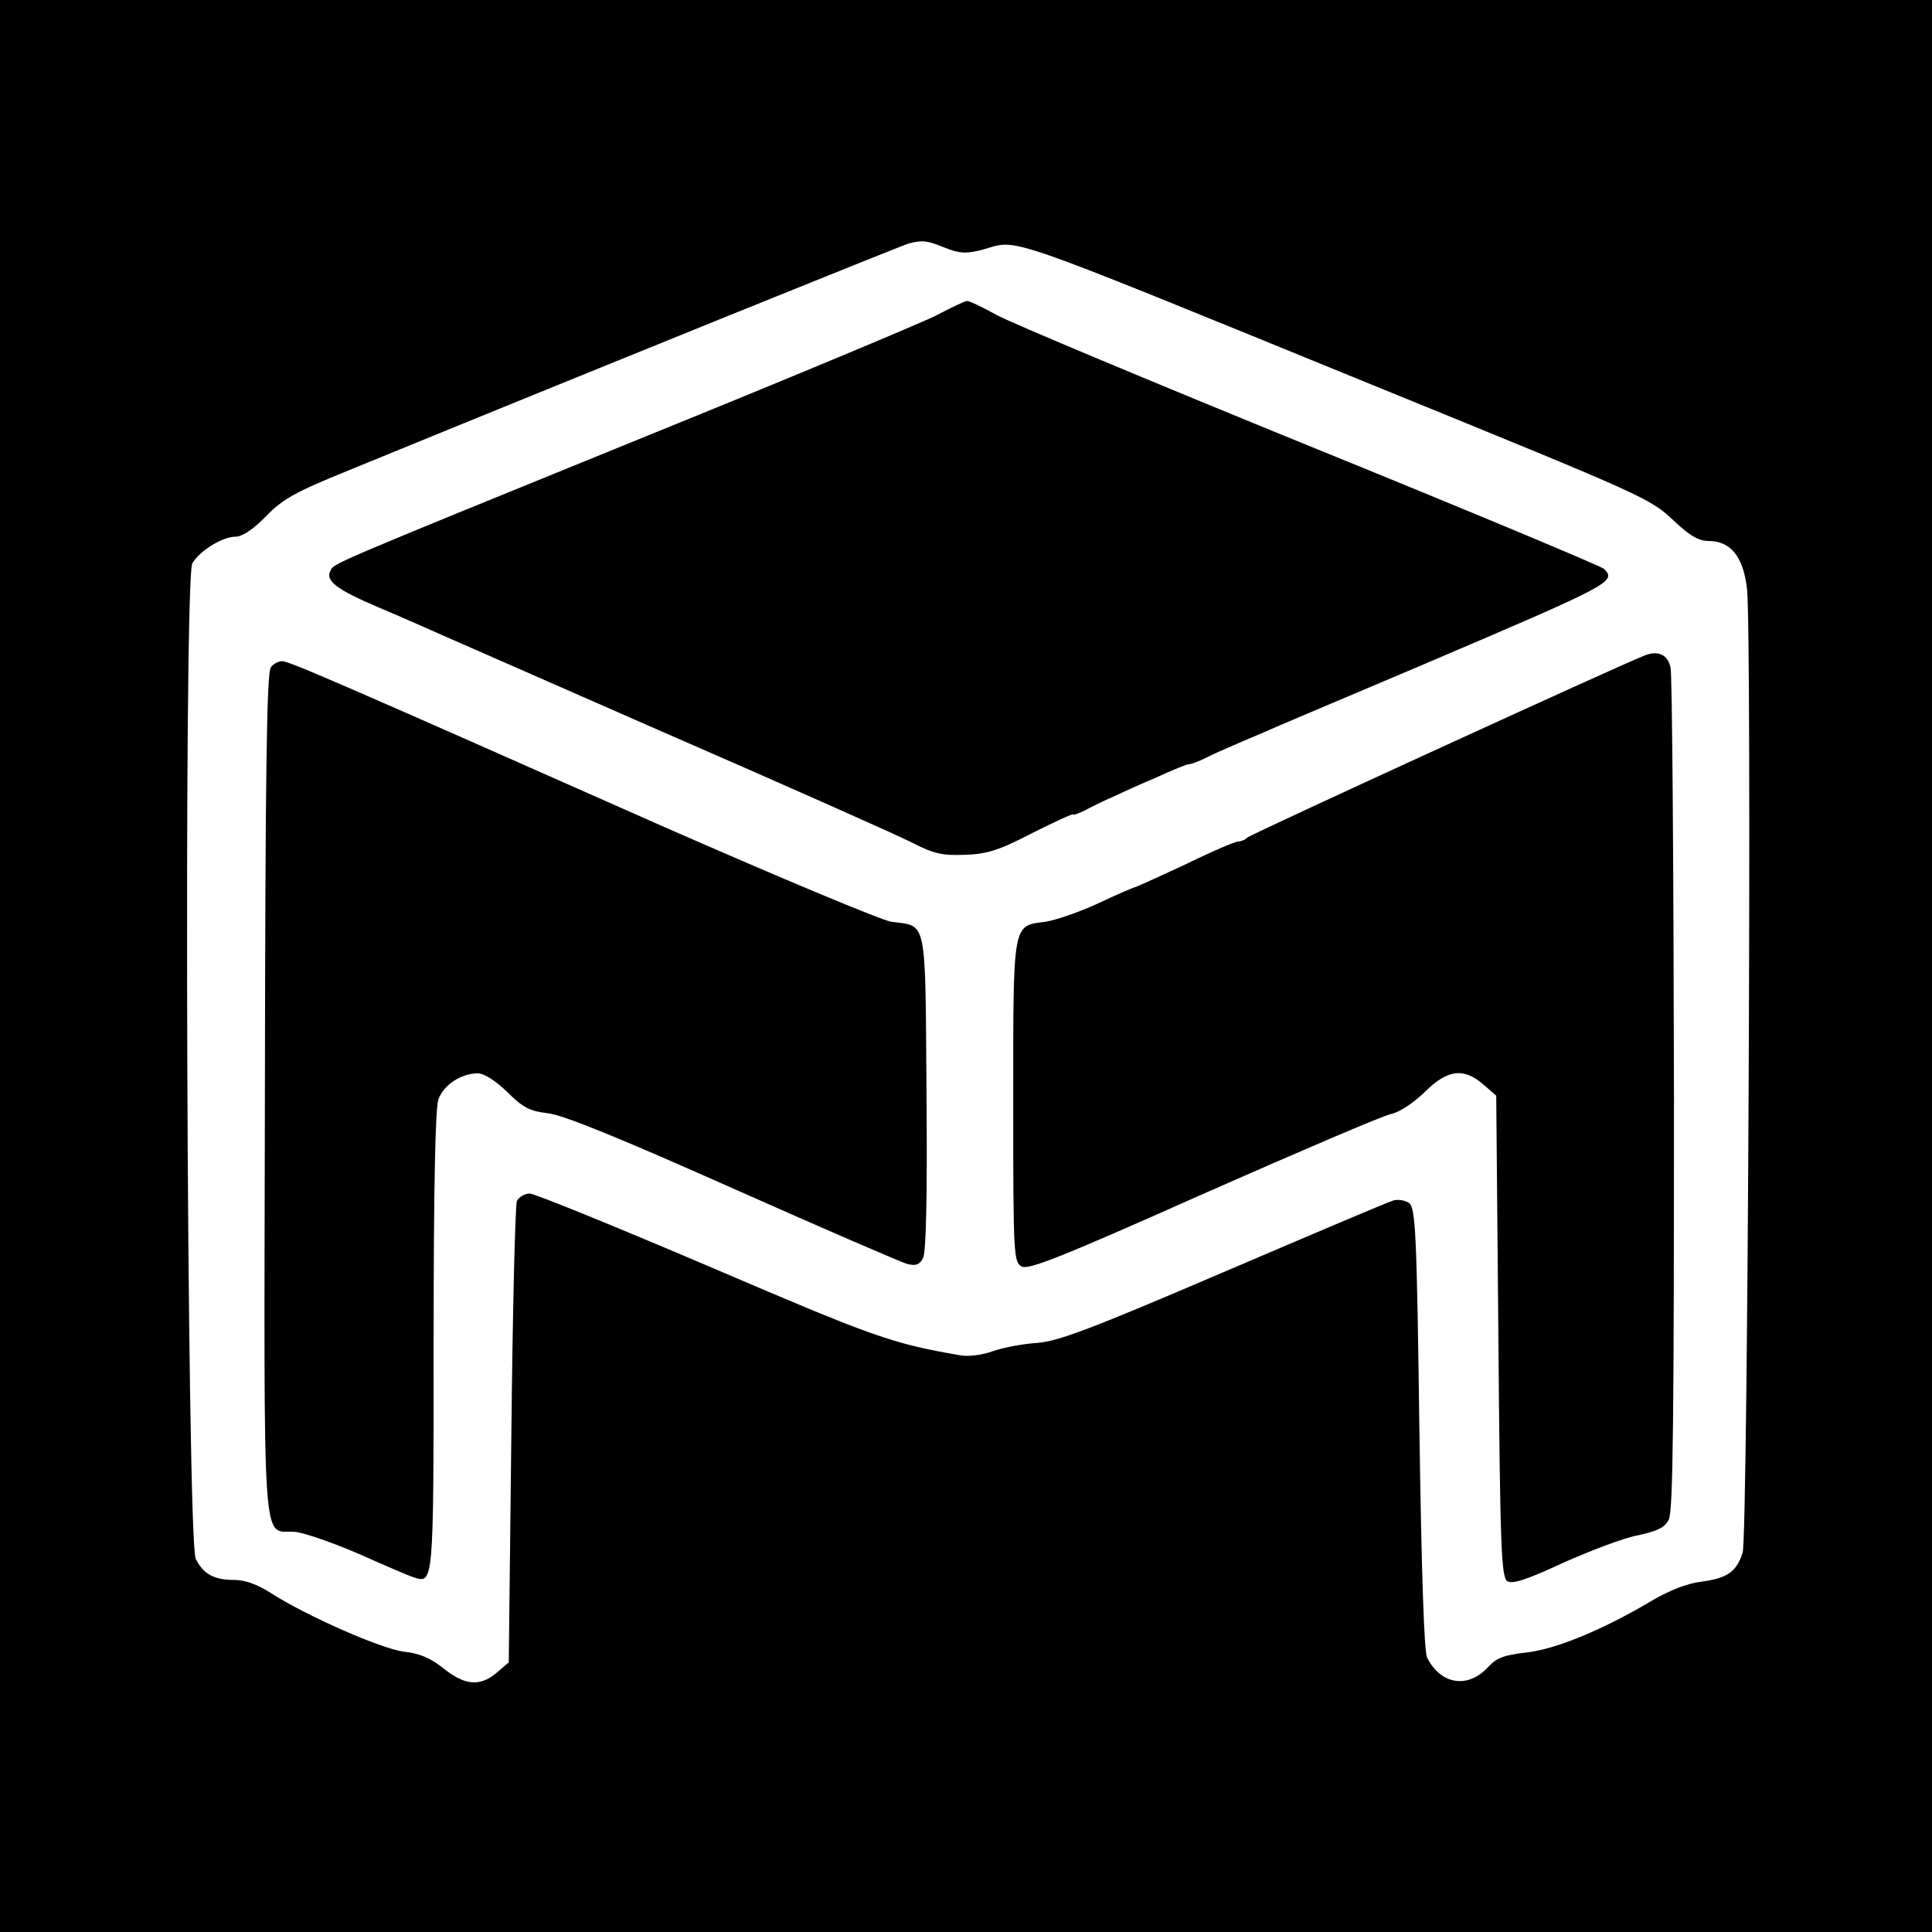
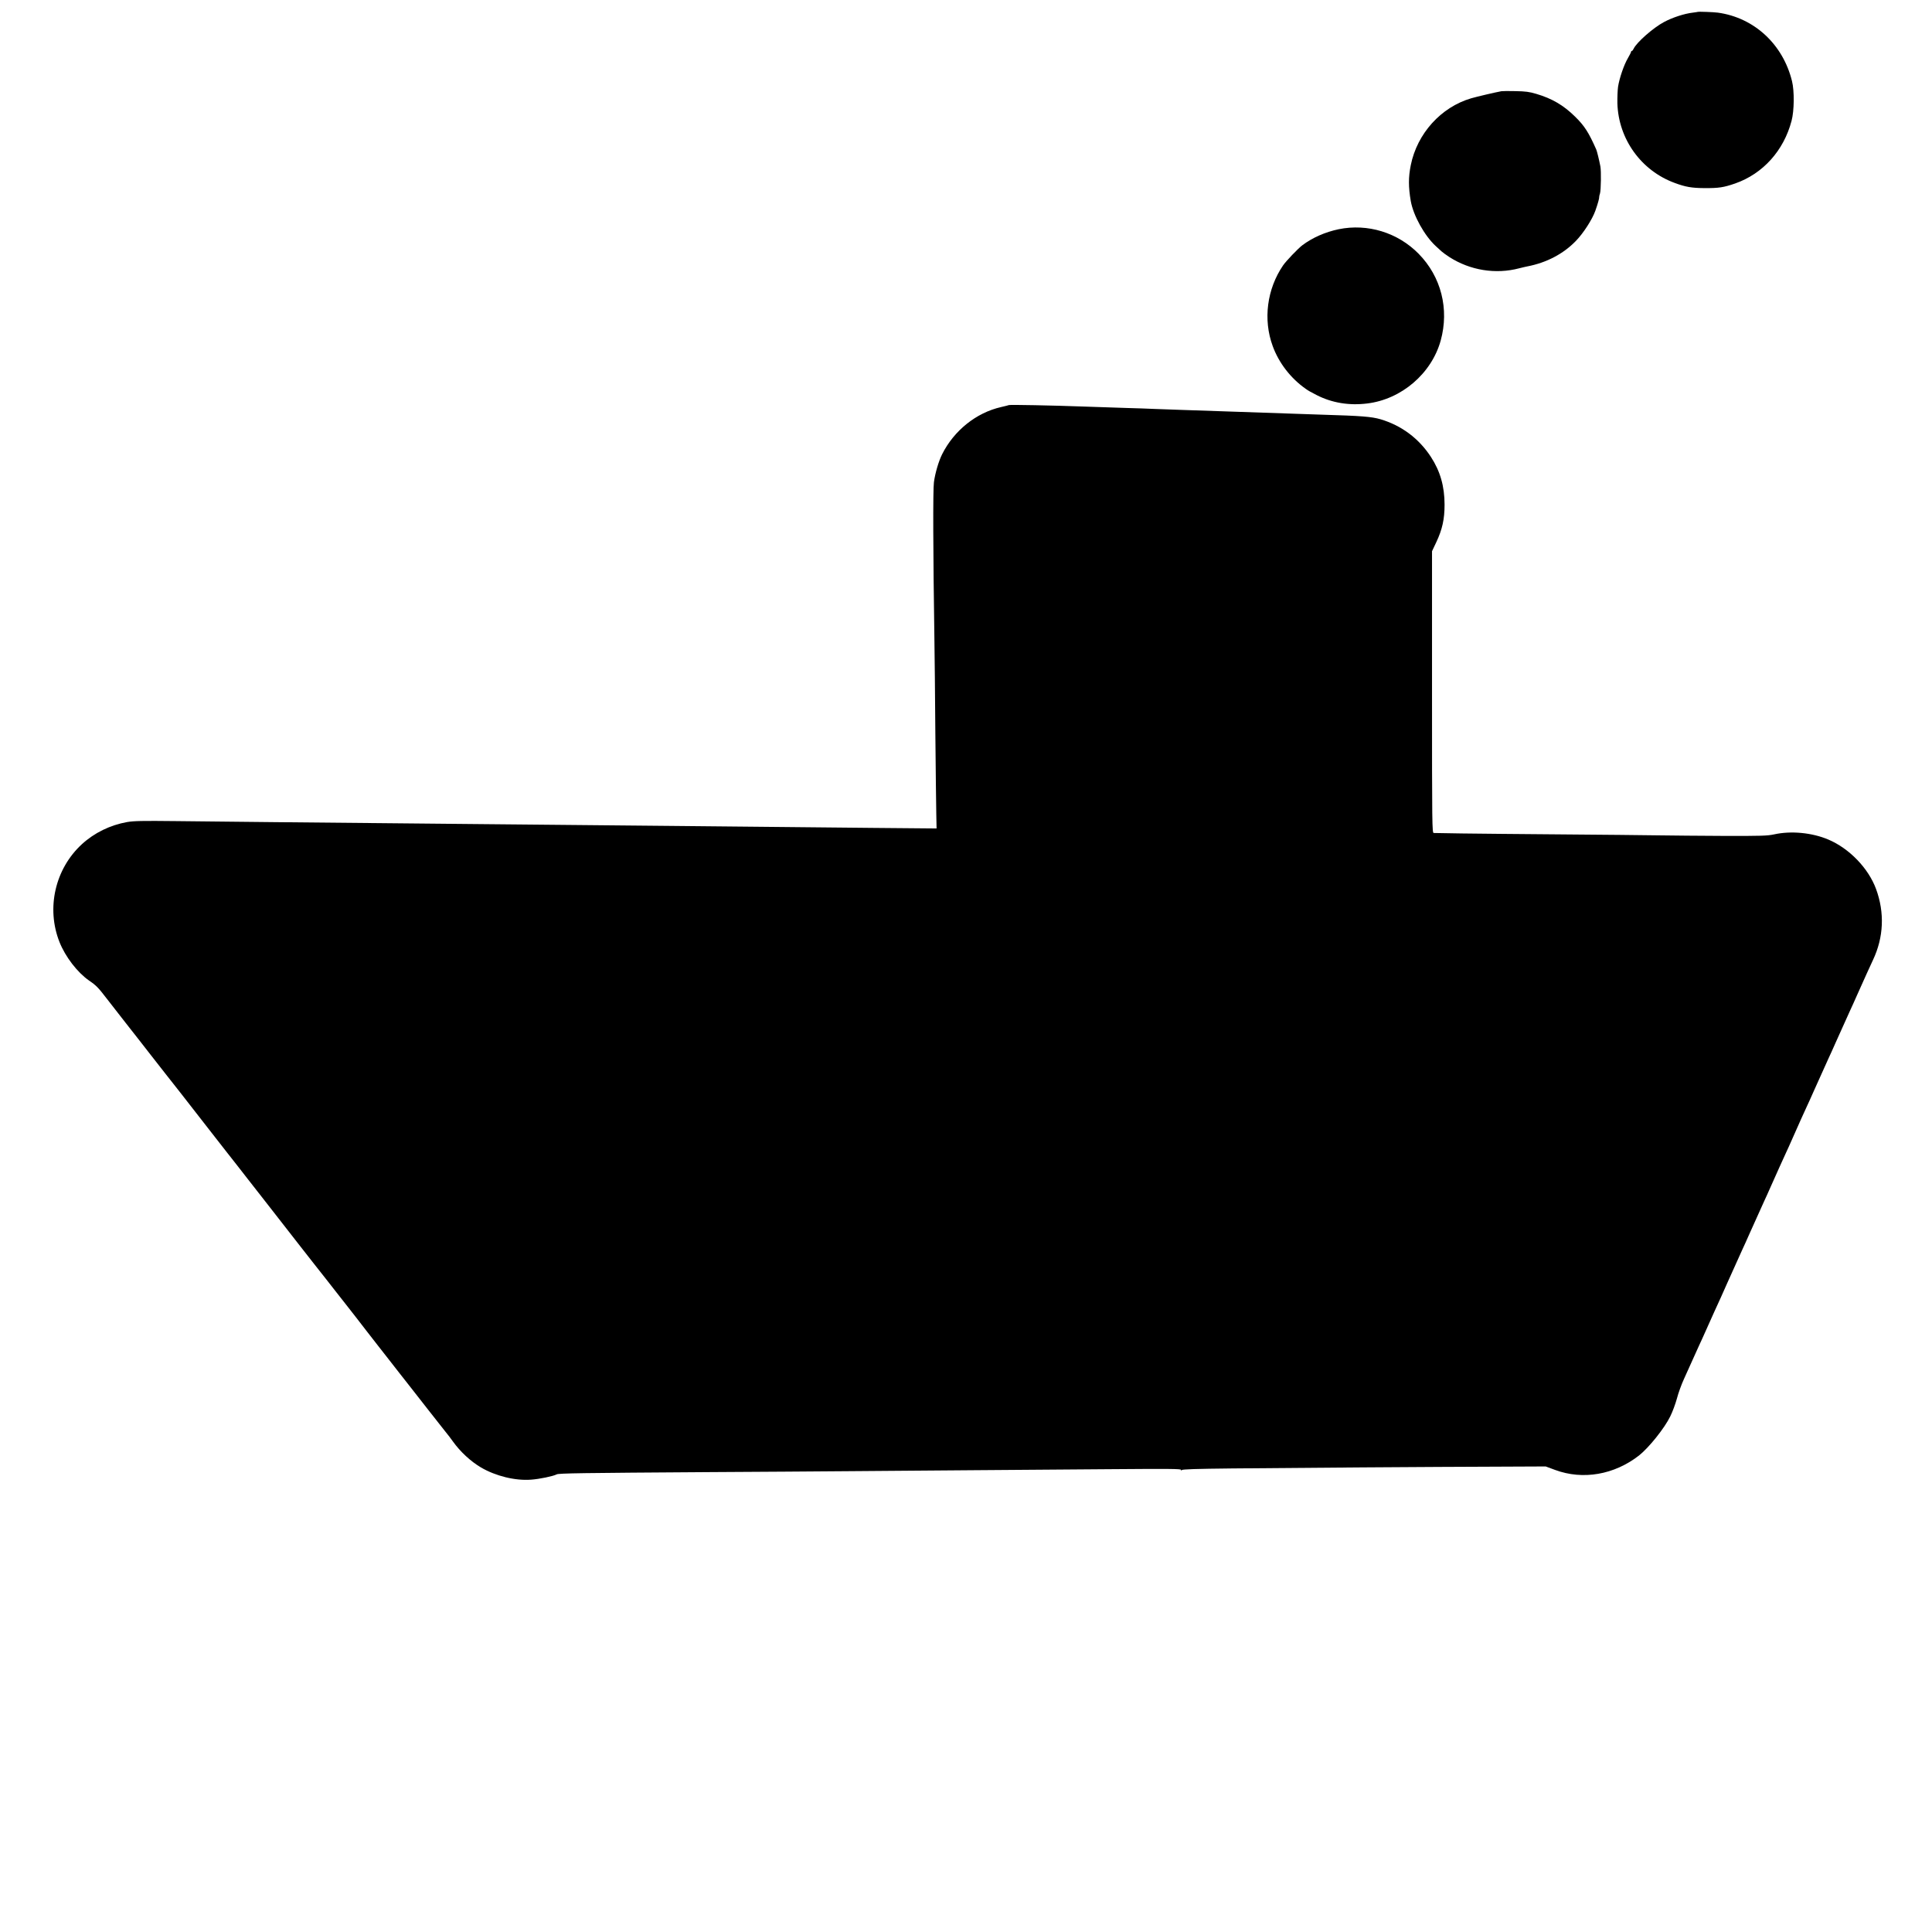
- <svg xmlns="http://www.w3.org/2000/svg" version="1.0" width="450pt" height="450pt" viewBox="0 0 450 450" preserveAspectRatio="xMidYMid meet">
-   <g transform="translate(0,450) scale(0.1,-0.1)" fill="#000000" stroke="none">
-     <path d="M0 2250 l0 -2250 2250 0 2250 0 0 2250 0 2250 -2250 0 -2250 0 0 -2250z m2201 1673 c35 -14 49 -14 86 -5 89 24 19 49 918 -318 640 -261 637 -260 696 -315 35 -33 56 -45 78 -45 52 0 81 -36 90 -110 12 -99 2 -2209 -10 -2246 -14 -45 -36 -60 -96 -68 -33 -4 -74 -20 -115 -44 -114 -68 -226 -114 -293 -121 -51 -6 -69 -12 -89 -34 -47 -51 -110 -41 -142 22 -7 14 -13 194 -18 534 -6 458 -9 513 -24 525 -9 6 -25 9 -36 6 -12 -3 -190 -79 -396 -167 -315 -135 -385 -161 -435 -165 -33 -2 -79 -11 -102 -19 -24 -9 -56 -13 -75 -10 -163 28 -203 43 -586 207 -218 93 -407 170 -418 170 -12 0 -25 -8 -30 -17 -4 -10 -10 -256 -13 -546 l-6 -529 -28 -24 c-39 -33 -74 -30 -124 10 -30 24 -56 35 -92 39 -52 6 -229 84 -311 137 -31 20 -60 30 -84 30 -47 0 -72 13 -90 49 -21 40 -29 2283 -8 2319 17 29 70 62 101 62 15 0 41 17 71 48 39 40 68 56 191 106 620 254 1291 525 1306 529 32 8 42 7 84 -10z" />
-     <path d="M2180 3765 c-36 -18 -337 -144 -670 -279 -774 -315 -730 -297 -741 -317 -11 -22 17 -43 111 -83 36 -15 79 -34 95 -41 17 -8 269 -118 560 -246 292 -127 557 -245 590 -262 51 -26 70 -30 123 -28 52 2 78 10 157 51 52 26 95 46 95 43 0 -2 12 2 28 10 15 8 43 22 62 30 19 9 65 30 103 46 37 17 71 31 76 31 5 0 22 6 38 14 15 8 45 21 66 30 20 9 52 22 70 30 17 8 183 78 367 156 443 189 456 195 426 225 -6 6 -312 134 -681 284 -368 150 -698 288 -733 307 -34 19 -66 34 -70 33 -4 0 -36 -15 -72 -34z" />
-     <path d="M3830 2973 c-59 -23 -917 -416 -925 -424 -5 -5 -14 -9 -21 -9 -7 0 -61 -23 -120 -52 -60 -28 -113 -52 -119 -54 -5 -1 -45 -18 -87 -38 -43 -20 -98 -39 -123 -43 -77 -10 -75 3 -75 -420 0 -359 1 -373 20 -383 16 -8 90 21 422 169 222 98 418 182 437 186 20 4 52 25 79 51 53 53 91 58 137 18 l30 -26 5 -560 c4 -498 7 -562 21 -571 12 -7 44 3 130 43 63 28 141 58 174 64 46 10 63 18 72 37 10 19 12 241 12 989 -1 531 -4 979 -8 995 -6 30 -29 41 -61 28z" />
-     <path d="M631 2946 c-10 -11 -13 -252 -14 -994 -2 -1098 -8 -1015 70 -1020 21 -2 88 -25 148 -51 61 -27 118 -52 129 -55 46 -15 46 -17 46 549 0 364 4 542 11 564 12 34 53 61 92 61 14 0 41 -17 68 -43 37 -37 53 -45 95 -50 36 -4 166 -57 431 -175 209 -93 392 -172 406 -176 20 -5 29 -2 37 14 7 14 10 137 8 386 -3 411 2 386 -82 397 -24 4 -256 101 -527 220 -774 343 -876 387 -892 387 -8 0 -20 -6 -26 -14z" />
+ <svg xmlns="http://www.w3.org/2000/svg" version="1.0" width="2048pt" height="2048pt" viewBox="0 0 2048 2048" preserveAspectRatio="xMidYMid meet">
+   <g transform="translate(0,2048) scale(0.1,-0.1)" fill="#000000" stroke="none">
+     <path d="M17997 20354 c-1 -1 -24 -4 -52 -8 -89 -10 -215 -51 -305 -99 -115 -61 -292 -217 -323 -284 -6 -13 -14 -23 -19 -23 -4 0 -8 -4 -8 -9 0 -5 -15 -36 -34 -68 -41 -69 -90 -212 -104 -303 -5 -36 -8 -114 -7 -175 11 -379 252 -714 607 -844 115 -43 181 -54 313 -55 156 -1 206 7 328 49 295 103 515 348 598 663 29 107 31 317 5 422 -96 391 -401 673 -786 726 -41 6 -208 12 -213 8z" />
+     <path d="M15915 19513 c-71 -13 -261 -58 -320 -75 -320 -94 -572 -373 -640 -708 -26 -129 -26 -231 0 -383 28 -154 145 -365 264 -475 20 -18 47 -43 61 -56 14 -13 52 -40 84 -61 220 -141 491 -185 740 -119 34 8 72 18 86 20 204 39 382 133 514 269 80 82 174 228 207 320 27 76 43 135 41 146 -1 4 3 22 9 40 10 36 13 234 4 284 -14 72 -36 162 -44 180 -80 181 -125 252 -227 351 -121 119 -243 190 -409 239 -73 22 -114 27 -220 29 -71 2 -139 1 -150 -1z" />
+     <path d="M14190 18050 c-143 -30 -277 -89 -385 -170 -44 -33 -173 -168 -203 -212 -172 -251 -214 -576 -111 -856 65 -179 191 -342 349 -453 34 -24 46 -30 119 -68 159 -81 341 -112 534 -88 363 44 682 317 779 667 92 334 5 677 -234 920 -221 225 -541 323 -848 260z" />
+     <path d="M10695 16186 c-5 -2 -43 -12 -83 -21 -264 -60 -499 -249 -625 -500 -37 -74 -74 -200 -87 -296 -11 -80 -9 -744 5 -1659 3 -162 7 -612 10 -1000 4 -388 8 -774 10 -859 l3 -153 -681 6 c-375 3 -875 8 -1112 11 -236 3 -695 7 -1020 10 -324 3 -799 7 -1055 10 -256 3 -733 7 -1060 10 -327 3 -795 7 -1040 10 -245 3 -719 7 -1055 10 -335 3 -803 8 -1040 11 -360 4 -444 2 -517 -10 -180 -32 -348 -114 -480 -235 -284 -261 -380 -678 -237 -1038 62 -156 190 -322 314 -408 75 -51 97 -74 186 -190 41 -53 98 -126 127 -163 29 -37 77 -98 107 -137 30 -38 79 -101 110 -140 30 -38 79 -101 109 -140 29 -38 111 -142 180 -230 122 -154 189 -240 286 -365 85 -109 159 -205 230 -295 39 -49 95 -121 125 -160 30 -38 79 -101 110 -140 30 -38 76 -98 102 -131 27 -34 109 -140 183 -234 219 -280 269 -344 390 -500 25 -32 83 -106 130 -166 123 -156 174 -220 235 -299 30 -38 79 -101 110 -140 62 -79 134 -171 227 -292 35 -44 90 -115 123 -158 33 -42 84 -106 112 -143 29 -37 79 -100 110 -141 32 -40 78 -99 103 -131 103 -132 319 -408 372 -474 32 -39 72 -91 89 -116 78 -109 188 -211 298 -276 156 -91 363 -142 531 -129 88 6 236 37 271 56 23 12 258 15 1614 24 506 3 1179 7 1495 10 316 3 892 7 1280 10 388 3 1048 8 1468 11 639 5 762 4 762 -7 0 -10 2 -11 8 -2 5 8 148 13 537 17 584 6 2141 17 2860 19 l460 2 100 -37 c295 -109 627 -51 889 153 104 82 271 290 331 414 25 50 56 135 71 190 14 55 48 150 76 210 106 236 132 292 158 350 16 33 49 107 75 165 56 126 118 263 156 345 15 33 46 103 69 155 48 108 120 267 160 355 16 33 47 103 70 155 48 108 120 267 160 355 16 33 47 103 70 155 68 153 130 290 160 355 16 33 47 103 70 155 64 145 129 290 155 345 13 28 45 97 70 155 88 196 137 305 160 355 13 28 45 97 70 155 88 196 137 305 160 355 13 28 45 97 70 155 85 189 136 304 170 375 113 240 124 501 32 751 -81 220 -282 429 -505 524 -174 74 -397 95 -577 55 -71 -15 -132 -17 -530 -16 -247 1 -562 4 -700 6 -137 2 -596 7 -1020 10 -423 3 -898 8 -1055 10 -157 3 -293 5 -302 5 -17 0 -18 78 -18 1494 l0 1493 45 95 c64 136 88 244 88 398 0 195 -46 355 -145 507 -128 196 -312 333 -535 399 -93 27 -205 36 -613 48 -179 6 -453 15 -1055 36 -159 5 -360 12 -445 15 -85 3 -211 7 -280 10 -69 3 -199 8 -290 10 -91 3 -293 10 -450 15 -355 13 -792 21 -805 16z" />
  </g>
</svg>
